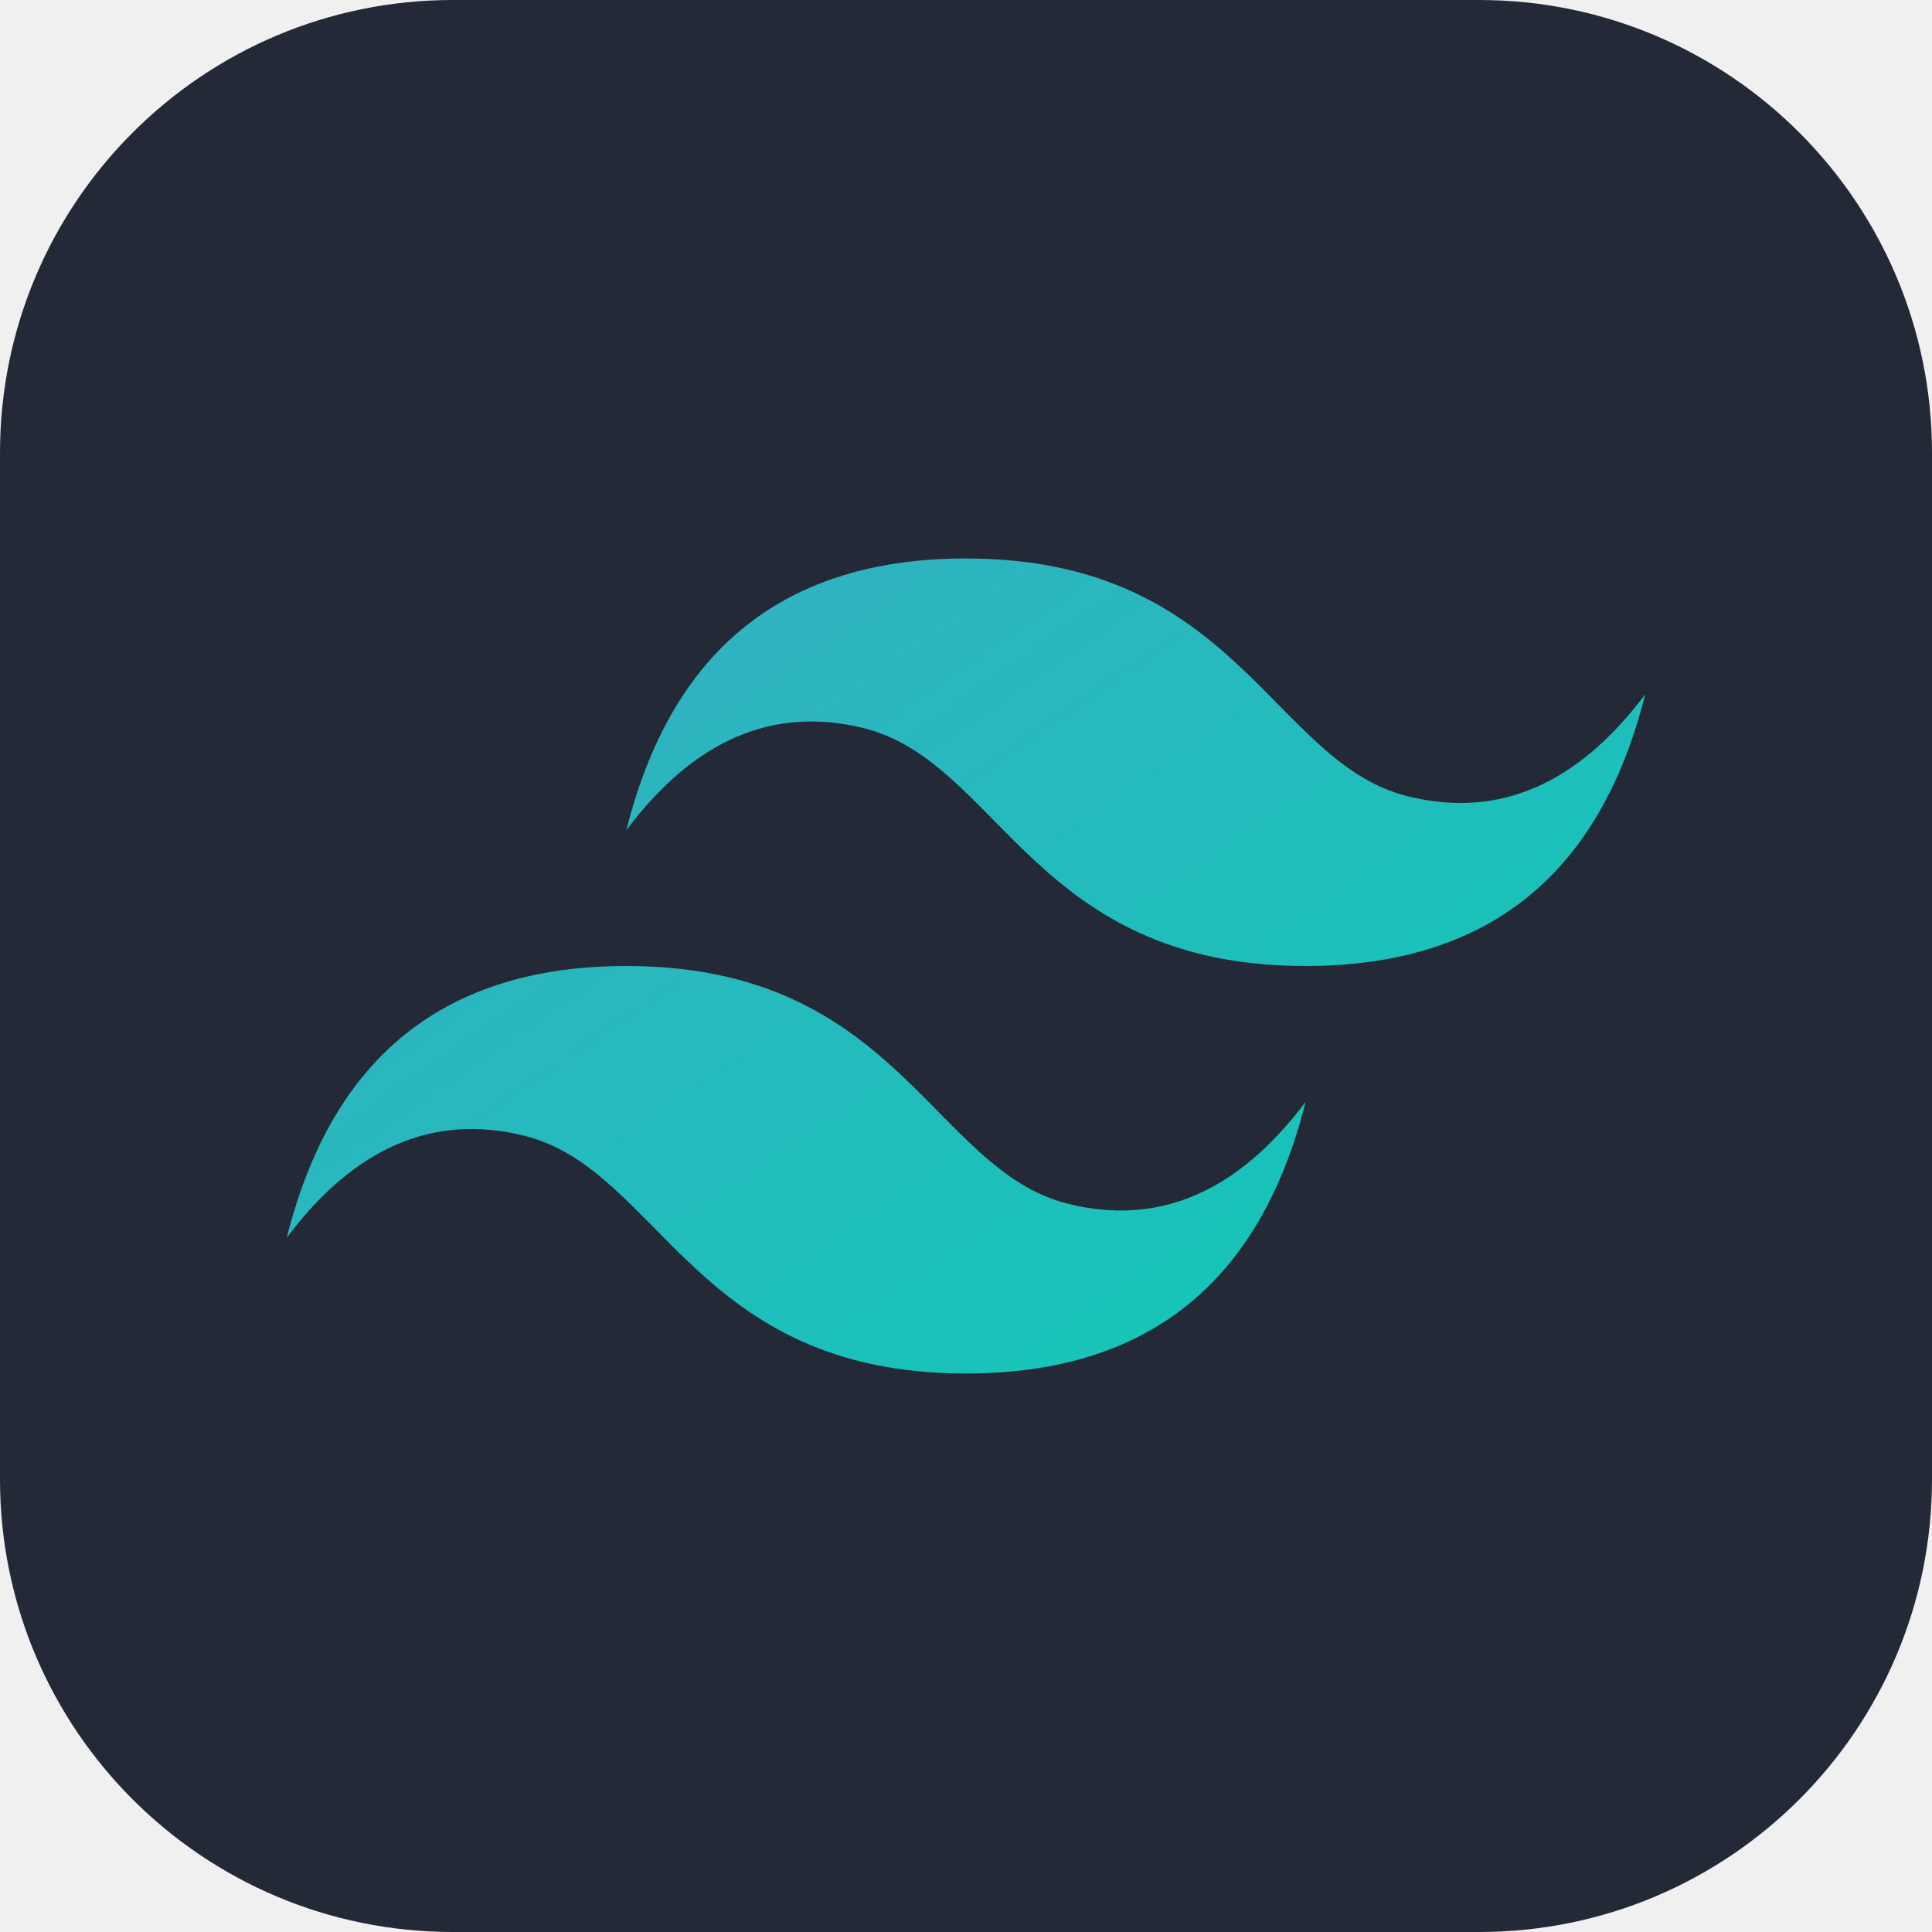
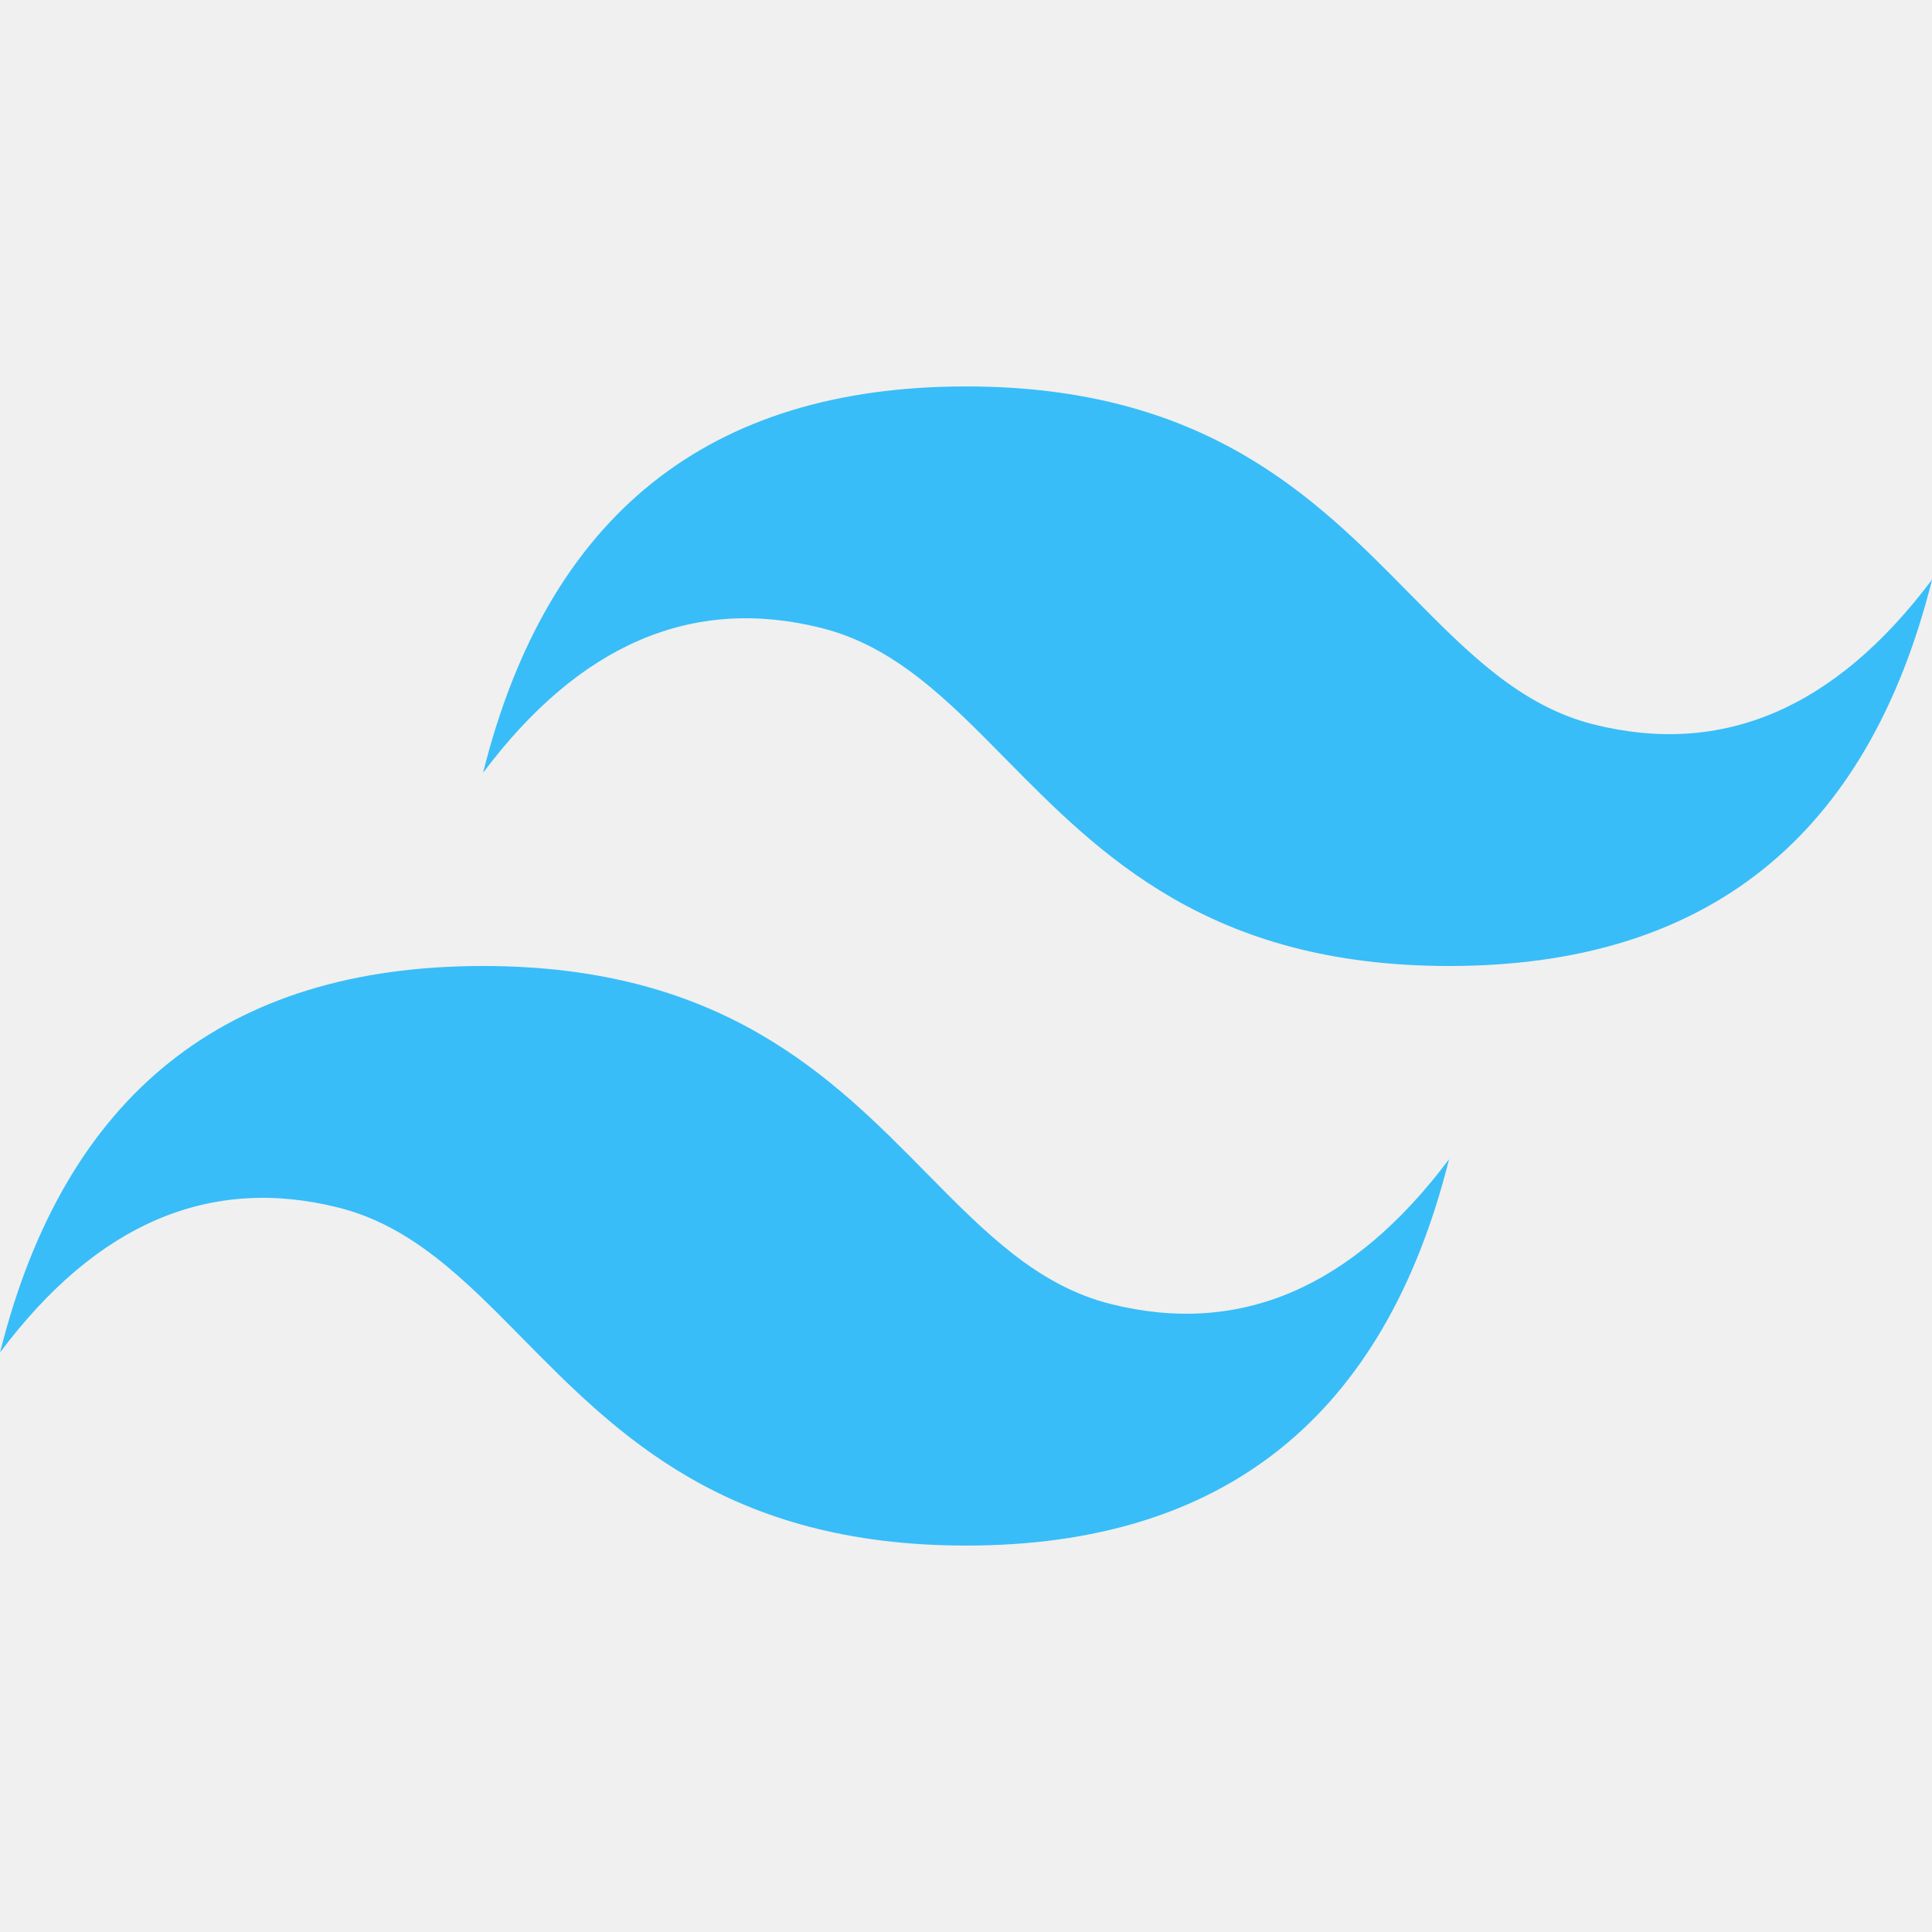
- <svg xmlns="http://www.w3.org/2000/svg" width="256" height="256" fill="none" viewBox="0 0 256 256">
-   <rect width="256" height="256" fill="#242938" rx="60" />
-   <path fill="url(#paint0_linear_2_119)" fill-rule="evenodd" d="M83 110C88.999 86.001 104.001 74 128 74C164 74 168.5 101 186.5 105.5C198.501 108.501 209 104.001 218 92C212.001 115.999 196.999 128 173 128C137 128 132.5 101 114.5 96.5C102.499 93.499 92 97.999 83 110ZM38 164C43.999 140.001 59.001 128 83 128C119 128 123.5 155 141.5 159.5C153.501 162.501 164 158.001 173 146C167.001 169.999 151.999 182 128 182C92 182 87.5 155 69.5 150.5C57.499 147.499 47 151.999 38 164Z" clip-rule="evenodd" />
+ <svg xmlns="http://www.w3.org/2000/svg" width="128" height="128" viewBox="0 0 128 128" fill="none">
+   <g clip-path="url(#clip0_130_33)">
+     <path d="M64.004 25.602C46.937 25.602 36.274 34.132 32.004 51.199C38.402 42.668 45.871 39.469 54.402 41.602C59.273 42.816 62.754 46.348 66.609 50.262C72.883 56.629 80.145 64 96.004 64C113.07 64 123.734 55.469 128.004 38.398C121.605 46.934 114.137 50.133 105.605 48C100.735 46.785 97.258 43.254 93.398 39.34C87.128 32.973 79.868 25.602 64.004 25.602ZM32.004 64C14.938 64 4.274 72.531 0.004 89.602C6.402 81.066 13.87 77.867 22.402 80C27.273 81.215 30.754 84.746 34.609 88.66C40.883 95.027 48.145 102.398 64.004 102.398C81.07 102.398 91.734 93.868 96.004 76.801C89.605 85.332 82.137 88.531 73.605 86.398C68.735 85.184 65.258 81.652 61.398 77.738C55.128 71.371 47.868 64 32.004 64Z" fill="#38BDF8" />
+   </g>
  <defs>
-     <linearGradient id="paint0_linear_2_119" x1="86.5" x2="163.5" y1="74" y2="185.5" gradientUnits="userSpaceOnUse">
-       <stop stop-color="#32B1C1" />
-       <stop offset="1" stop-color="#14C6B7" />
-     </linearGradient>
+     <clipPath id="clip0_130_33">
+       <rect width="128" height="128" fill="white" />
+     </clipPath>
  </defs>
</svg>
